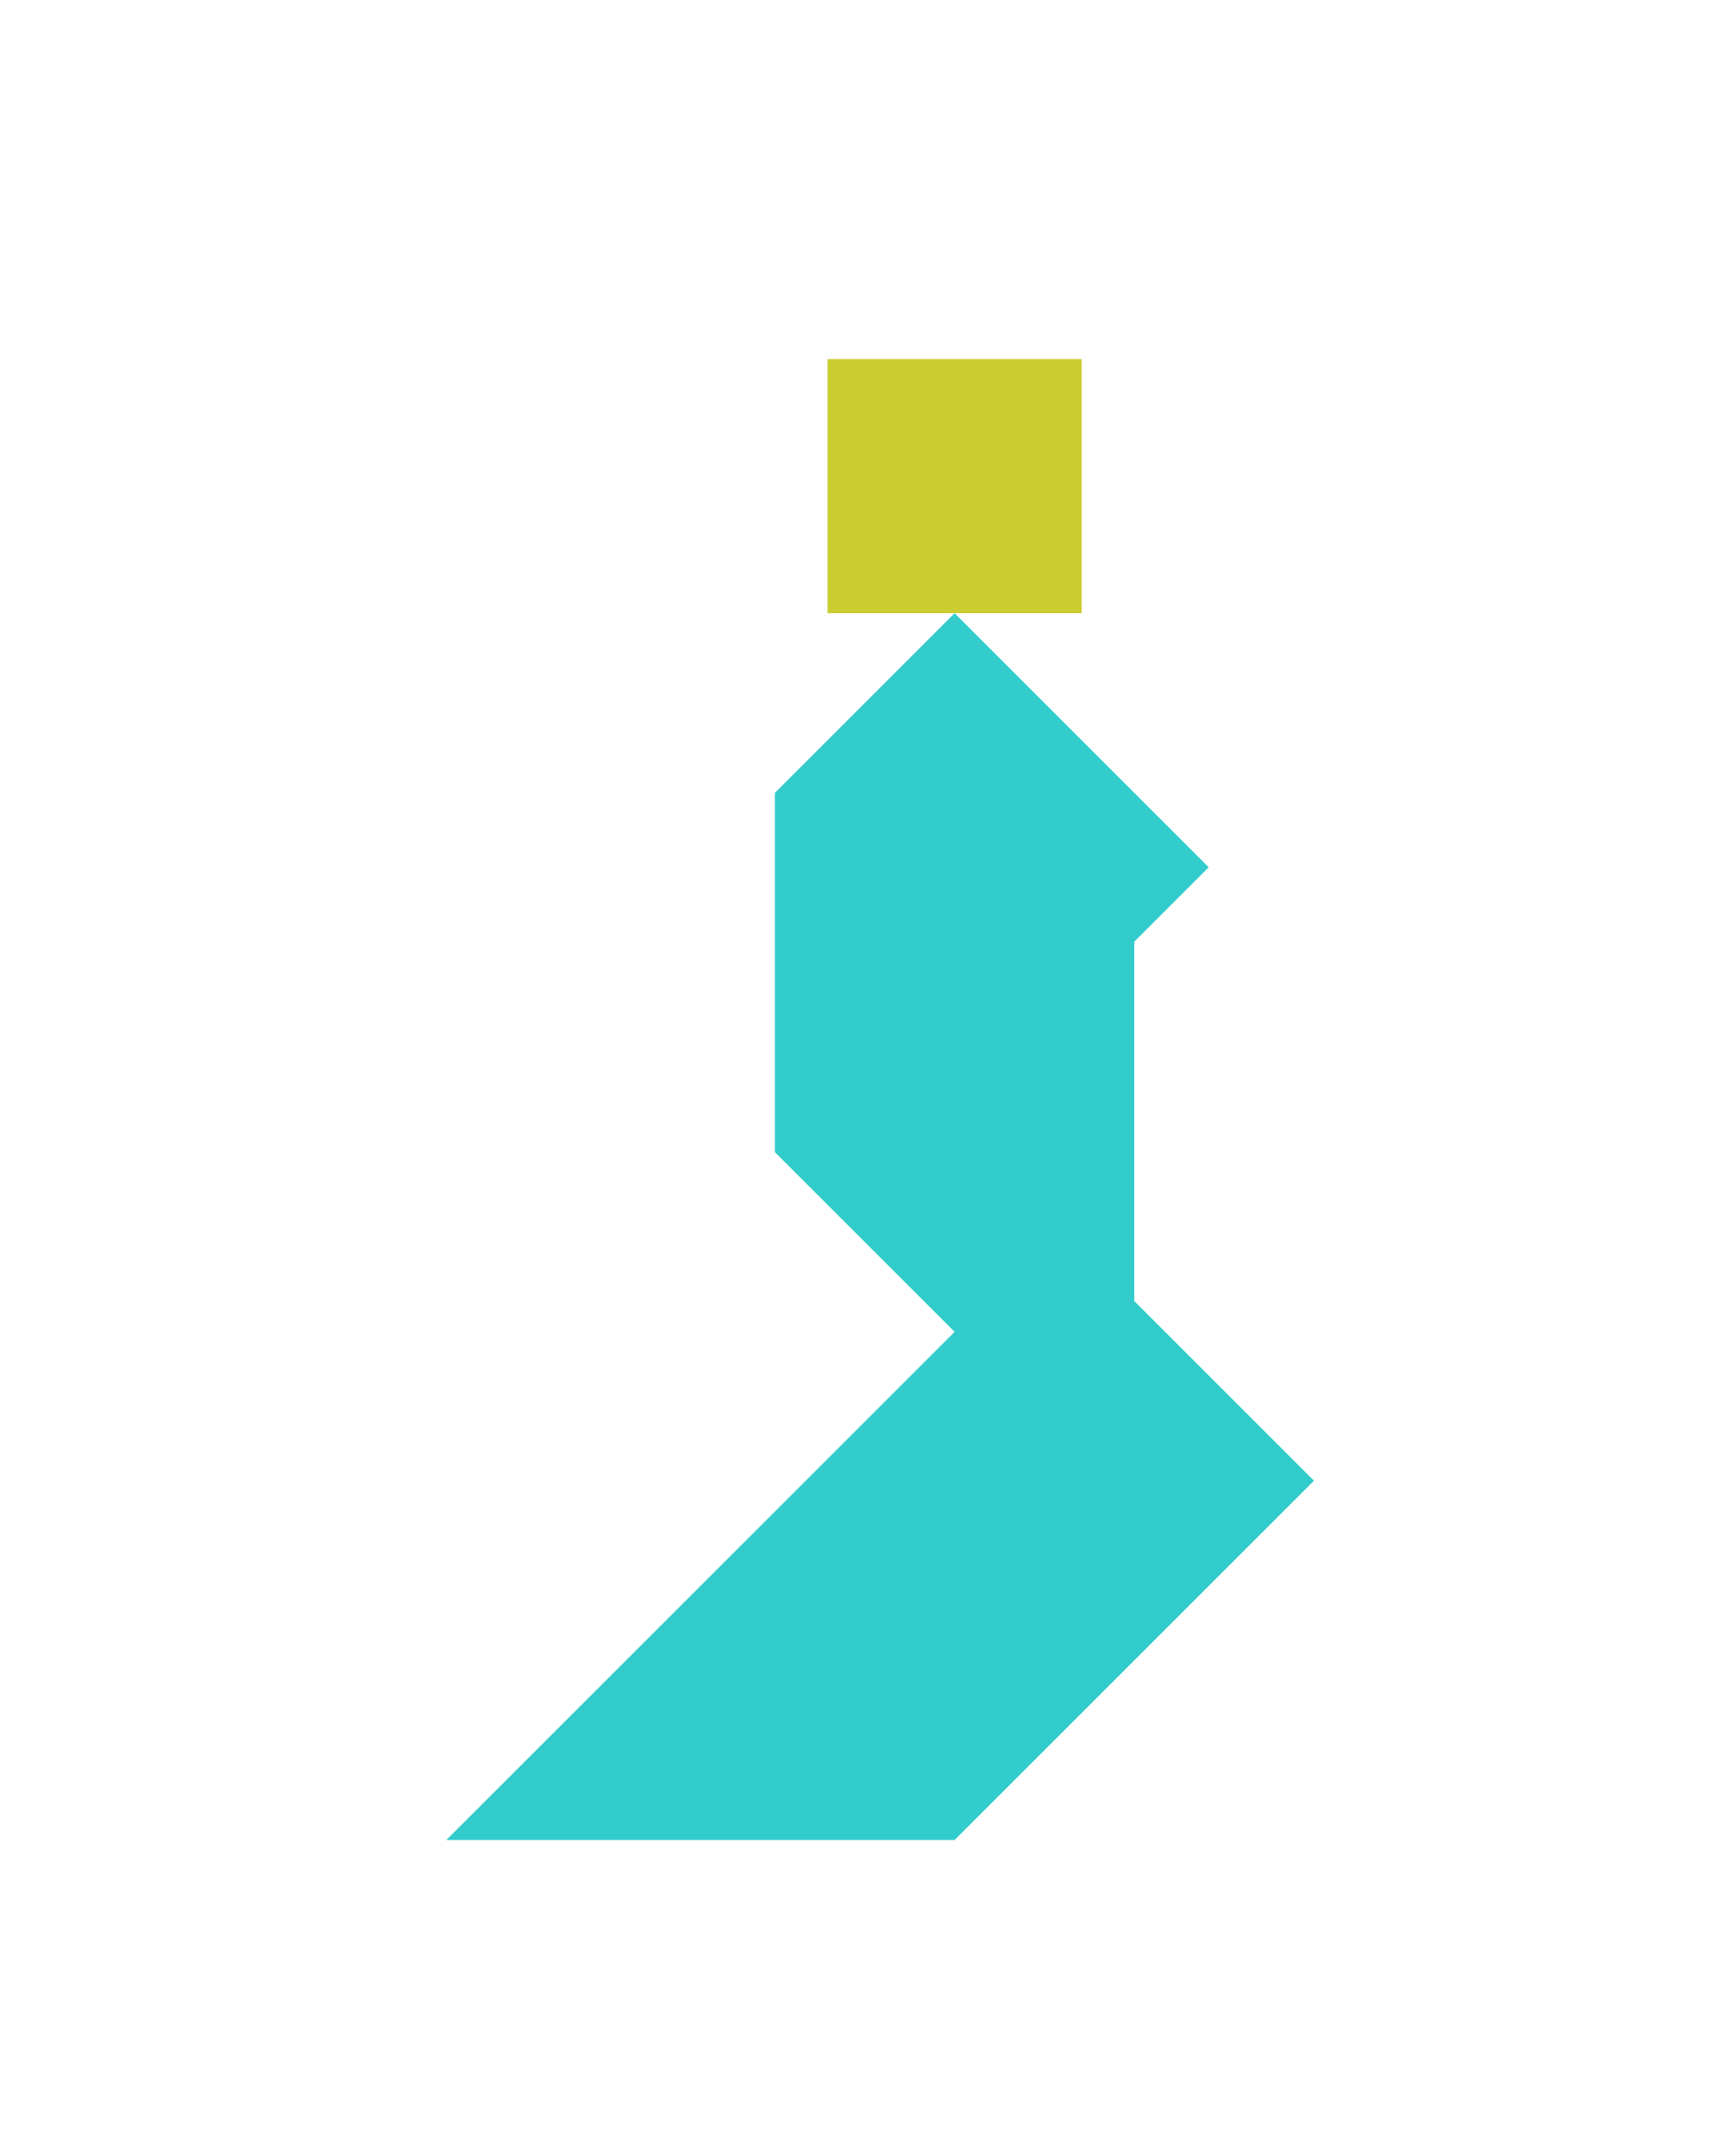
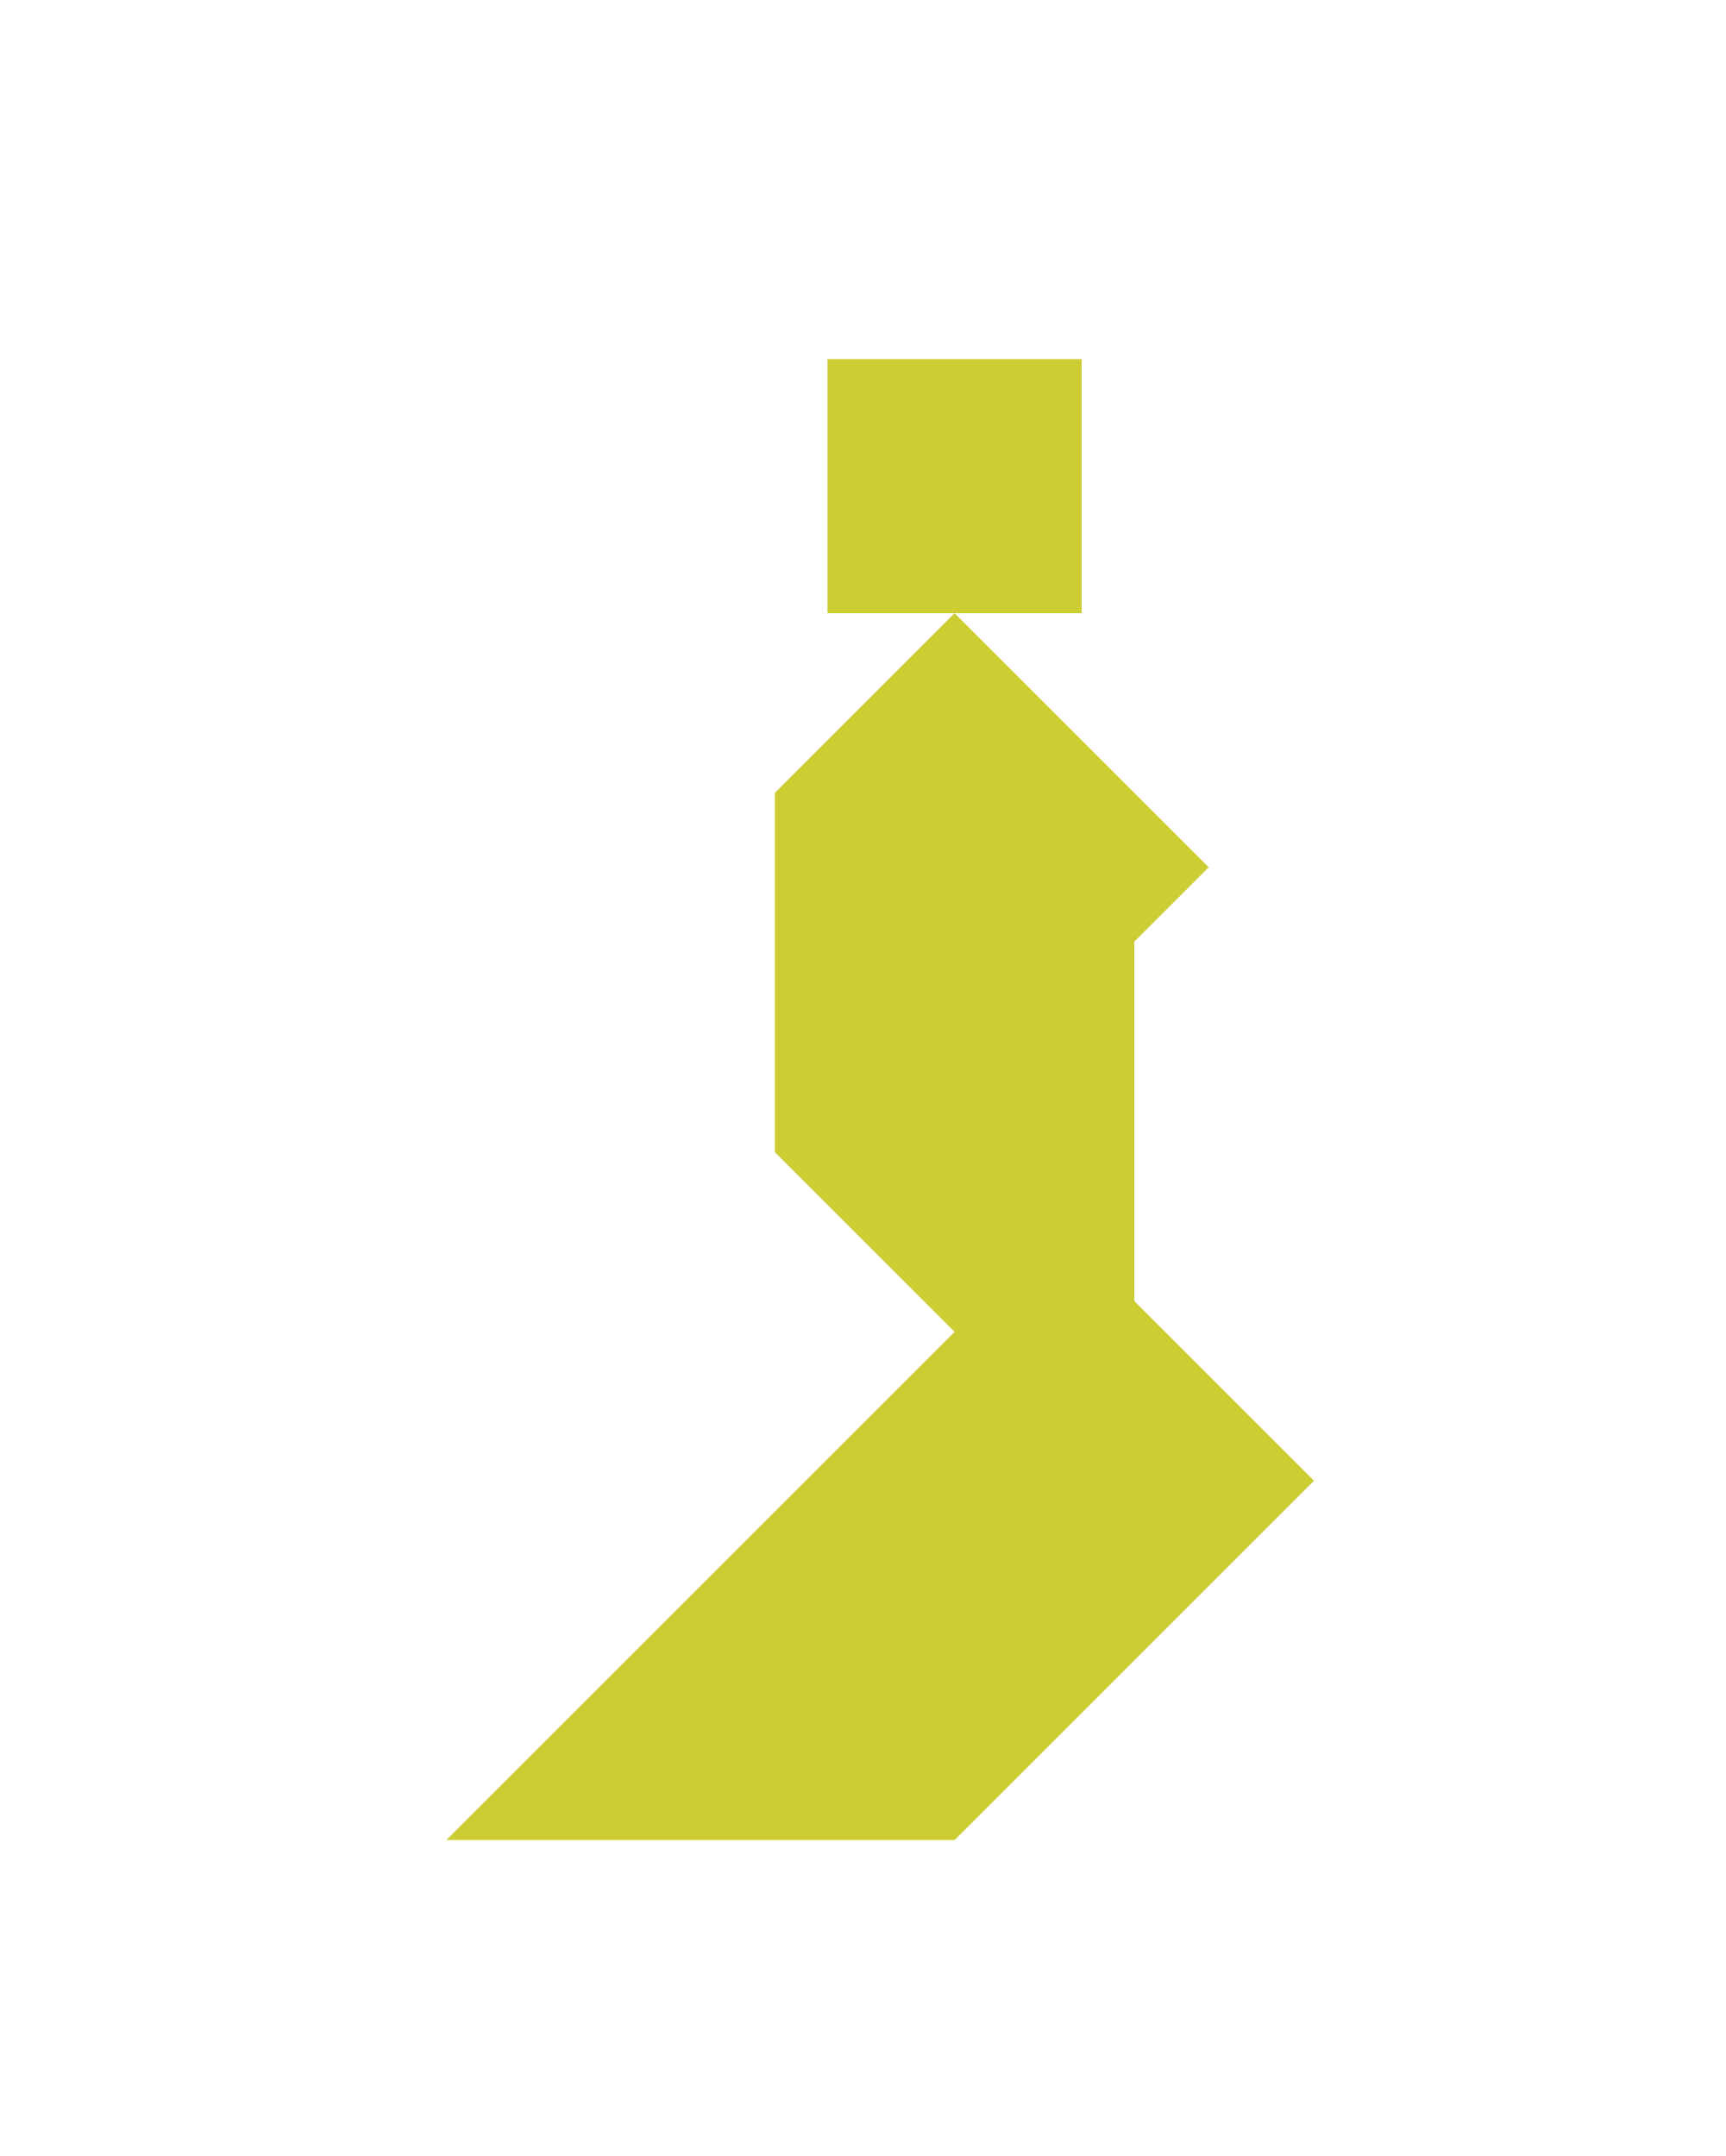
<svg xmlns="http://www.w3.org/2000/svg" version="1.1" id="Layer_1" x="0px" y="0px" width="240.094px" height="300px" viewBox="0 0 240.094 300" enable-background="new 0 0 240.094 300" xml:space="preserve">
-   <path fill="#33CCCC" d="M157.8,181.033v-50l10.355-10.355L132.8,85.323l-24.999,25v50h0l25,24.999v0.002l-70.71,70.709h70.71v0.001  l50-50L157.8,181.033z" />
-   <polygon fill="#CCCC33" points="150.479,49.966 150.479,49.966 115.123,49.966 115.123,85.323 150.479,85.323 " />
+   <polygon fill="#CCCC33" points="182.801,206.034 157.8,181.033 157.8,131.033 168.154,120.678 132.8,85.323 107.801,110.323   107.801,160.323 132.801,185.322 132.801,185.324 62.091,256.033 132.801,256.033 132.801,256.034 " />
+   <polygon fill="#CCCC33" points="150.479,49.966 115.123,49.966 115.123,85.323 132.8,85.323 150.479,85.323 " />
</svg>
